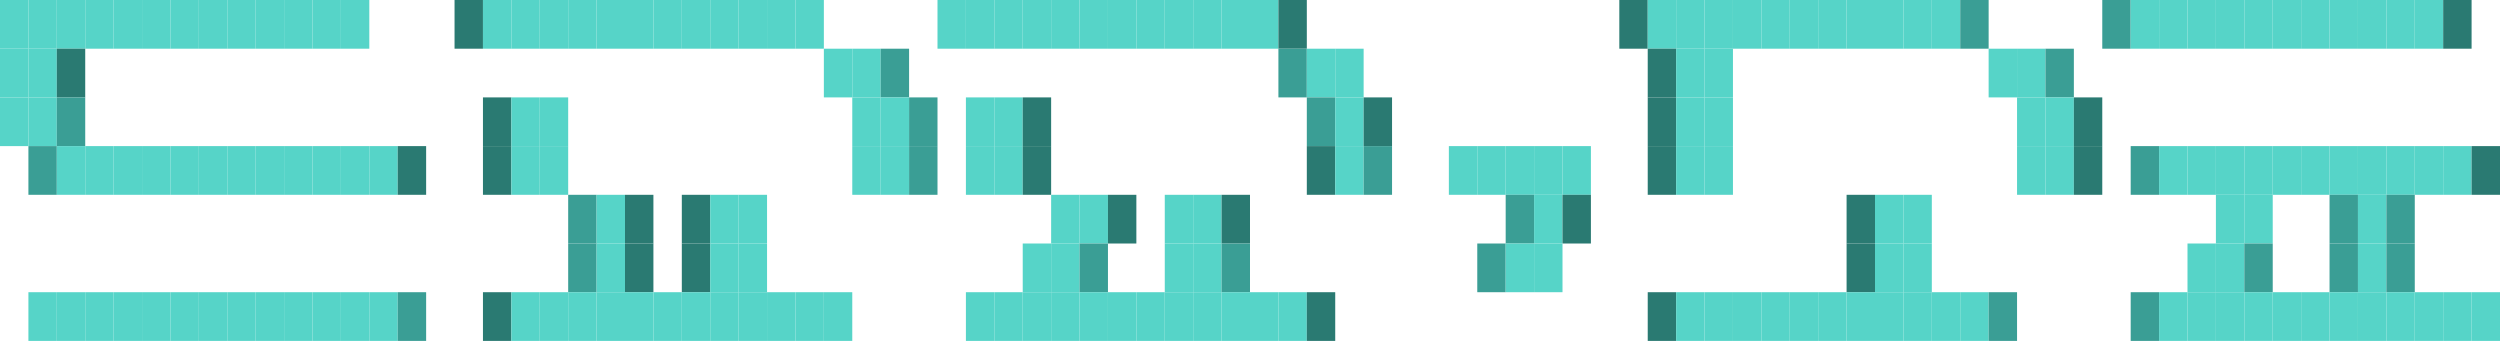
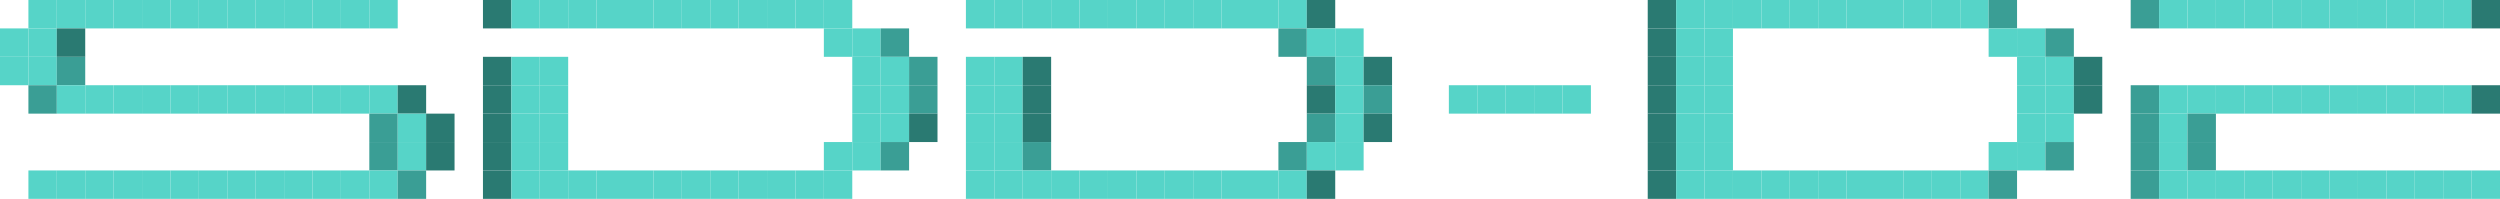
- <svg xmlns="http://www.w3.org/2000/svg" viewBox="0 0 616 84" width="616" height="84">
-   <rect x="0" y="0" width="7" height="12" fill="#56d4c8" />
-   <rect x="7" y="0" width="7" height="12" fill="#56d4c8" />
-   <rect x="14" y="0" width="7" height="12" fill="#56d4c8" />
-   <rect x="21" y="0" width="7" height="12" fill="#56d4c8" />
-   <rect x="28" y="0" width="7" height="12" fill="#56d4c8" />
-   <rect x="35" y="0" width="7" height="12" fill="#56d4c8" />
-   <rect x="42" y="0" width="7" height="12" fill="#56d4c8" />
-   <rect x="49" y="0" width="7" height="12" fill="#56d4c8" />
-   <rect x="56" y="0" width="7" height="12" fill="#56d4c8" />
-   <rect x="63" y="0" width="7" height="12" fill="#56d4c8" />
-   <rect x="70" y="0" width="7" height="12" fill="#56d4c8" />
-   <rect x="77" y="0" width="7" height="12" fill="#56d4c8" />
-   <rect x="84" y="0" width="7" height="12" fill="#56d4c8" />
-   <rect x="112" y="0" width="7" height="12" fill="#2a7a72" />
-   <rect x="119" y="0" width="7" height="12" fill="#56d4c8" />
-   <rect x="126" y="0" width="7" height="12" fill="#56d4c8" />
-   <rect x="133" y="0" width="7" height="12" fill="#56d4c8" />
-   <rect x="140" y="0" width="7" height="12" fill="#56d4c8" />
-   <rect x="147" y="0" width="7" height="12" fill="#56d4c8" />
-   <rect x="154" y="0" width="7" height="12" fill="#56d4c8" />
-   <rect x="161" y="0" width="7" height="12" fill="#56d4c8" />
-   <rect x="168" y="0" width="7" height="12" fill="#56d4c8" />
-   <rect x="175" y="0" width="7" height="12" fill="#56d4c8" />
-   <rect x="182" y="0" width="7" height="12" fill="#56d4c8" />
-   <rect x="189" y="0" width="7" height="12" fill="#56d4c8" />
-   <rect x="196" y="0" width="7" height="12" fill="#56d4c8" />
-   <rect x="231" y="0" width="7" height="12" fill="#56d4c8" />
-   <rect x="238" y="0" width="7" height="12" fill="#56d4c8" />
-   <rect x="245" y="0" width="7" height="12" fill="#56d4c8" />
-   <rect x="252" y="0" width="7" height="12" fill="#56d4c8" />
-   <rect x="259" y="0" width="7" height="12" fill="#56d4c8" />
-   <rect x="266" y="0" width="7" height="12" fill="#56d4c8" />
-   <rect x="273" y="0" width="7" height="12" fill="#56d4c8" />
-   <rect x="280" y="0" width="7" height="12" fill="#56d4c8" />
-   <rect x="287" y="0" width="7" height="12" fill="#56d4c8" />
-   <rect x="294" y="0" width="7" height="12" fill="#56d4c8" />
-   <rect x="301" y="0" width="7" height="12" fill="#56d4c8" />
-   <rect x="308" y="0" width="7" height="12" fill="#56d4c8" />
-   <rect x="315" y="0" width="7" height="12" fill="#2a7a72" />
-   <rect x="399" y="0" width="7" height="12" fill="#2a7a72" />
-   <rect x="406" y="0" width="7" height="12" fill="#56d4c8" />
-   <rect x="413" y="0" width="7" height="12" fill="#56d4c8" />
-   <rect x="420" y="0" width="7" height="12" fill="#56d4c8" />
-   <rect x="427" y="0" width="7" height="12" fill="#56d4c8" />
-   <rect x="434" y="0" width="7" height="12" fill="#56d4c8" />
-   <rect x="441" y="0" width="7" height="12" fill="#56d4c8" />
-   <rect x="448" y="0" width="7" height="12" fill="#56d4c8" />
-   <rect x="455" y="0" width="7" height="12" fill="#56d4c8" />
-   <rect x="462" y="0" width="7" height="12" fill="#56d4c8" />
-   <rect x="469" y="0" width="7" height="12" fill="#56d4c8" />
-   <rect x="476" y="0" width="7" height="12" fill="#56d4c8" />
-   <rect x="483" y="0" width="7" height="12" fill="#3a9e95" />
-   <rect x="518" y="0" width="7" height="12" fill="#3a9e95" />
-   <rect x="525" y="0" width="7" height="12" fill="#56d4c8" />
-   <rect x="532" y="0" width="7" height="12" fill="#56d4c8" />
-   <rect x="539" y="0" width="7" height="12" fill="#56d4c8" />
-   <rect x="546" y="0" width="7" height="12" fill="#56d4c8" />
-   <rect x="553" y="0" width="7" height="12" fill="#56d4c8" />
-   <rect x="560" y="0" width="7" height="12" fill="#56d4c8" />
-   <rect x="567" y="0" width="7" height="12" fill="#56d4c8" />
-   <rect x="574" y="0" width="7" height="12" fill="#56d4c8" />
-   <rect x="581" y="0" width="7" height="12" fill="#56d4c8" />
-   <rect x="588" y="0" width="7" height="12" fill="#56d4c8" />
-   <rect x="595" y="0" width="7" height="12" fill="#56d4c8" />
-   <rect x="602" y="0" width="7" height="12" fill="#2a7a72" />
-   <rect x="0" y="12" width="7" height="12" fill="#56d4c8" />
-   <rect x="7" y="12" width="7" height="12" fill="#56d4c8" />
-   <rect x="14" y="12" width="7" height="12" fill="#2a7a72" />
-   <rect x="203" y="12" width="7" height="12" fill="#56d4c8" />
-   <rect x="210" y="12" width="7" height="12" fill="#56d4c8" />
-   <rect x="217" y="12" width="7" height="12" fill="#3a9e95" />
-   <rect x="315" y="12" width="7" height="12" fill="#3a9e95" />
-   <rect x="322" y="12" width="7" height="12" fill="#56d4c8" />
-   <rect x="329" y="12" width="7" height="12" fill="#56d4c8" />
-   <rect x="406" y="12" width="7" height="12" fill="#2a7a72" />
-   <rect x="413" y="12" width="7" height="12" fill="#56d4c8" />
-   <rect x="420" y="12" width="7" height="12" fill="#56d4c8" />
-   <rect x="490" y="12" width="7" height="12" fill="#56d4c8" />
-   <rect x="497" y="12" width="7" height="12" fill="#56d4c8" />
-   <rect x="504" y="12" width="7" height="12" fill="#3a9e95" />
-   <rect x="0" y="24" width="7" height="12" fill="#56d4c8" />
-   <rect x="7" y="24" width="7" height="12" fill="#56d4c8" />
-   <rect x="14" y="24" width="7" height="12" fill="#3a9e95" />
-   <rect x="119" y="24" width="7" height="12" fill="#2a7a72" />
-   <rect x="126" y="24" width="7" height="12" fill="#56d4c8" />
-   <rect x="133" y="24" width="7" height="12" fill="#56d4c8" />
-   <rect x="210" y="24" width="7" height="12" fill="#56d4c8" />
-   <rect x="217" y="24" width="7" height="12" fill="#56d4c8" />
-   <rect x="224" y="24" width="7" height="12" fill="#3a9e95" />
-   <rect x="238" y="24" width="7" height="12" fill="#56d4c8" />
-   <rect x="245" y="24" width="7" height="12" fill="#56d4c8" />
-   <rect x="252" y="24" width="7" height="12" fill="#2a7a72" />
-   <rect x="322" y="24" width="7" height="12" fill="#3a9e95" />
-   <rect x="329" y="24" width="7" height="12" fill="#56d4c8" />
-   <rect x="336" y="24" width="7" height="12" fill="#2a7a72" />
-   <rect x="406" y="24" width="7" height="12" fill="#2a7a72" />
-   <rect x="413" y="24" width="7" height="12" fill="#56d4c8" />
-   <rect x="420" y="24" width="7" height="12" fill="#56d4c8" />
-   <rect x="497" y="24" width="7" height="12" fill="#56d4c8" />
-   <rect x="504" y="24" width="7" height="12" fill="#56d4c8" />
-   <rect x="511" y="24" width="7" height="12" fill="#2a7a72" />
-   <rect x="7" y="36" width="7" height="12" fill="#3a9e95" />
-   <rect x="14" y="36" width="7" height="12" fill="#56d4c8" />
-   <rect x="21" y="36" width="7" height="12" fill="#56d4c8" />
-   <rect x="28" y="36" width="7" height="12" fill="#56d4c8" />
-   <rect x="35" y="36" width="7" height="12" fill="#56d4c8" />
-   <rect x="42" y="36" width="7" height="12" fill="#56d4c8" />
-   <rect x="49" y="36" width="7" height="12" fill="#56d4c8" />
-   <rect x="56" y="36" width="7" height="12" fill="#56d4c8" />
-   <rect x="63" y="36" width="7" height="12" fill="#56d4c8" />
-   <rect x="70" y="36" width="7" height="12" fill="#56d4c8" />
-   <rect x="77" y="36" width="7" height="12" fill="#56d4c8" />
-   <rect x="84" y="36" width="7" height="12" fill="#56d4c8" />
-   <rect x="91" y="36" width="7" height="12" fill="#56d4c8" />
-   <rect x="98" y="36" width="7" height="12" fill="#2a7a72" />
-   <rect x="119" y="36" width="7" height="12" fill="#2a7a72" />
-   <rect x="126" y="36" width="7" height="12" fill="#56d4c8" />
-   <rect x="133" y="36" width="7" height="12" fill="#56d4c8" />
-   <rect x="210" y="36" width="7" height="12" fill="#56d4c8" />
-   <rect x="217" y="36" width="7" height="12" fill="#56d4c8" />
-   <rect x="224" y="36" width="7" height="12" fill="#3a9e95" />
-   <rect x="238" y="36" width="7" height="12" fill="#56d4c8" />
-   <rect x="245" y="36" width="7" height="12" fill="#56d4c8" />
-   <rect x="252" y="36" width="7" height="12" fill="#2a7a72" />
-   <rect x="322" y="36" width="7" height="12" fill="#2a7a72" />
-   <rect x="329" y="36" width="7" height="12" fill="#56d4c8" />
-   <rect x="336" y="36" width="7" height="12" fill="#3a9e95" />
-   <rect x="357" y="36" width="7" height="12" fill="#56d4c8" />
-   <rect x="364" y="36" width="7" height="12" fill="#56d4c8" />
-   <rect x="371" y="36" width="7" height="12" fill="#56d4c8" />
-   <rect x="378" y="36" width="7" height="12" fill="#56d4c8" />
-   <rect x="385" y="36" width="7" height="12" fill="#56d4c8" />
-   <rect x="406" y="36" width="7" height="12" fill="#2a7a72" />
-   <rect x="413" y="36" width="7" height="12" fill="#56d4c8" />
-   <rect x="420" y="36" width="7" height="12" fill="#56d4c8" />
-   <rect x="497" y="36" width="7" height="12" fill="#56d4c8" />
-   <rect x="504" y="36" width="7" height="12" fill="#56d4c8" />
-   <rect x="511" y="36" width="7" height="12" fill="#2a7a72" />
-   <rect x="525" y="36" width="7" height="12" fill="#3a9e95" />
-   <rect x="532" y="36" width="7" height="12" fill="#56d4c8" />
-   <rect x="539" y="36" width="7" height="12" fill="#56d4c8" />
-   <rect x="546" y="36" width="7" height="12" fill="#56d4c8" />
-   <rect x="553" y="36" width="7" height="12" fill="#56d4c8" />
-   <rect x="560" y="36" width="7" height="12" fill="#56d4c8" />
-   <rect x="567" y="36" width="7" height="12" fill="#56d4c8" />
-   <rect x="574" y="36" width="7" height="12" fill="#56d4c8" />
-   <rect x="581" y="36" width="7" height="12" fill="#56d4c8" />
-   <rect x="588" y="36" width="7" height="12" fill="#56d4c8" />
-   <rect x="595" y="36" width="7" height="12" fill="#56d4c8" />
-   <rect x="602" y="36" width="7" height="12" fill="#56d4c8" />
-   <rect x="609" y="36" width="7" height="12" fill="#2a7a72" />
-   <rect x="140" y="48" width="7" height="12" fill="#3a9e95" />
-   <rect x="147" y="48" width="7" height="12" fill="#56d4c8" />
-   <rect x="154" y="48" width="7" height="12" fill="#2a7a72" />
-   <rect x="168" y="48" width="7" height="12" fill="#2a7a72" />
-   <rect x="175" y="48" width="7" height="12" fill="#56d4c8" />
-   <rect x="182" y="48" width="7" height="12" fill="#56d4c8" />
-   <rect x="259" y="48" width="7" height="12" fill="#56d4c8" />
-   <rect x="266" y="48" width="7" height="12" fill="#56d4c8" />
-   <rect x="273" y="48" width="7" height="12" fill="#2a7a72" />
-   <rect x="287" y="48" width="7" height="12" fill="#56d4c8" />
-   <rect x="294" y="48" width="7" height="12" fill="#56d4c8" />
-   <rect x="301" y="48" width="7" height="12" fill="#2a7a72" />
-   <rect x="371" y="48" width="7" height="12" fill="#3a9e95" />
-   <rect x="378" y="48" width="7" height="12" fill="#56d4c8" />
-   <rect x="385" y="48" width="7" height="12" fill="#2a7a72" />
-   <rect x="455" y="48" width="7" height="12" fill="#2a7a72" />
-   <rect x="462" y="48" width="7" height="12" fill="#56d4c8" />
-   <rect x="469" y="48" width="7" height="12" fill="#56d4c8" />
-   <rect x="546" y="48" width="7" height="12" fill="#56d4c8" />
-   <rect x="553" y="48" width="7" height="12" fill="#56d4c8" />
-   <rect x="574" y="48" width="7" height="12" fill="#3a9e95" />
-   <rect x="581" y="48" width="7" height="12" fill="#56d4c8" />
-   <rect x="588" y="48" width="7" height="12" fill="#3a9e95" />
-   <rect x="140" y="60" width="7" height="12" fill="#3a9e95" />
-   <rect x="147" y="60" width="7" height="12" fill="#56d4c8" />
-   <rect x="154" y="60" width="7" height="12" fill="#2a7a72" />
-   <rect x="168" y="60" width="7" height="12" fill="#2a7a72" />
-   <rect x="175" y="60" width="7" height="12" fill="#56d4c8" />
-   <rect x="182" y="60" width="7" height="12" fill="#56d4c8" />
-   <rect x="252" y="60" width="7" height="12" fill="#56d4c8" />
-   <rect x="259" y="60" width="7" height="12" fill="#56d4c8" />
-   <rect x="266" y="60" width="7" height="12" fill="#3a9e95" />
-   <rect x="287" y="60" width="7" height="12" fill="#56d4c8" />
-   <rect x="294" y="60" width="7" height="12" fill="#56d4c8" />
-   <rect x="301" y="60" width="7" height="12" fill="#3a9e95" />
-   <rect x="364" y="60" width="7" height="12" fill="#3a9e95" />
-   <rect x="371" y="60" width="7" height="12" fill="#56d4c8" />
-   <rect x="378" y="60" width="7" height="12" fill="#56d4c8" />
-   <rect x="455" y="60" width="7" height="12" fill="#2a7a72" />
-   <rect x="462" y="60" width="7" height="12" fill="#56d4c8" />
-   <rect x="469" y="60" width="7" height="12" fill="#56d4c8" />
-   <rect x="539" y="60" width="7" height="12" fill="#56d4c8" />
-   <rect x="546" y="60" width="7" height="12" fill="#56d4c8" />
-   <rect x="553" y="60" width="7" height="12" fill="#3a9e95" />
-   <rect x="574" y="60" width="7" height="12" fill="#3a9e95" />
-   <rect x="581" y="60" width="7" height="12" fill="#56d4c8" />
-   <rect x="588" y="60" width="7" height="12" fill="#3a9e95" />
-   <rect x="7" y="72" width="7" height="12" fill="#56d4c8" />
-   <rect x="14" y="72" width="7" height="12" fill="#56d4c8" />
-   <rect x="21" y="72" width="7" height="12" fill="#56d4c8" />
-   <rect x="28" y="72" width="7" height="12" fill="#56d4c8" />
-   <rect x="35" y="72" width="7" height="12" fill="#56d4c8" />
-   <rect x="42" y="72" width="7" height="12" fill="#56d4c8" />
-   <rect x="49" y="72" width="7" height="12" fill="#56d4c8" />
-   <rect x="56" y="72" width="7" height="12" fill="#56d4c8" />
-   <rect x="63" y="72" width="7" height="12" fill="#56d4c8" />
-   <rect x="70" y="72" width="7" height="12" fill="#56d4c8" />
-   <rect x="77" y="72" width="7" height="12" fill="#56d4c8" />
-   <rect x="84" y="72" width="7" height="12" fill="#56d4c8" />
-   <rect x="91" y="72" width="7" height="12" fill="#56d4c8" />
-   <rect x="98" y="72" width="7" height="12" fill="#3a9e95" />
-   <rect x="119" y="72" width="7" height="12" fill="#2a7a72" />
-   <rect x="126" y="72" width="7" height="12" fill="#56d4c8" />
-   <rect x="133" y="72" width="7" height="12" fill="#56d4c8" />
-   <rect x="140" y="72" width="7" height="12" fill="#56d4c8" />
-   <rect x="147" y="72" width="7" height="12" fill="#56d4c8" />
-   <rect x="154" y="72" width="7" height="12" fill="#56d4c8" />
-   <rect x="161" y="72" width="7" height="12" fill="#56d4c8" />
-   <rect x="168" y="72" width="7" height="12" fill="#56d4c8" />
-   <rect x="175" y="72" width="7" height="12" fill="#56d4c8" />
-   <rect x="182" y="72" width="7" height="12" fill="#56d4c8" />
-   <rect x="189" y="72" width="7" height="12" fill="#56d4c8" />
-   <rect x="196" y="72" width="7" height="12" fill="#56d4c8" />
-   <rect x="203" y="72" width="7" height="12" fill="#56d4c8" />
-   <rect x="238" y="72" width="7" height="12" fill="#56d4c8" />
-   <rect x="245" y="72" width="7" height="12" fill="#56d4c8" />
-   <rect x="252" y="72" width="7" height="12" fill="#56d4c8" />
-   <rect x="259" y="72" width="7" height="12" fill="#56d4c8" />
-   <rect x="266" y="72" width="7" height="12" fill="#56d4c8" />
-   <rect x="273" y="72" width="7" height="12" fill="#56d4c8" />
-   <rect x="280" y="72" width="7" height="12" fill="#56d4c8" />
-   <rect x="287" y="72" width="7" height="12" fill="#56d4c8" />
-   <rect x="294" y="72" width="7" height="12" fill="#56d4c8" />
-   <rect x="301" y="72" width="7" height="12" fill="#56d4c8" />
-   <rect x="308" y="72" width="7" height="12" fill="#56d4c8" />
-   <rect x="315" y="72" width="7" height="12" fill="#56d4c8" />
-   <rect x="322" y="72" width="7" height="12" fill="#2a7a72" />
-   <rect x="406" y="72" width="7" height="12" fill="#2a7a72" />
-   <rect x="413" y="72" width="7" height="12" fill="#56d4c8" />
-   <rect x="420" y="72" width="7" height="12" fill="#56d4c8" />
-   <rect x="427" y="72" width="7" height="12" fill="#56d4c8" />
-   <rect x="434" y="72" width="7" height="12" fill="#56d4c8" />
-   <rect x="441" y="72" width="7" height="12" fill="#56d4c8" />
-   <rect x="448" y="72" width="7" height="12" fill="#56d4c8" />
-   <rect x="455" y="72" width="7" height="12" fill="#56d4c8" />
-   <rect x="462" y="72" width="7" height="12" fill="#56d4c8" />
-   <rect x="469" y="72" width="7" height="12" fill="#56d4c8" />
-   <rect x="476" y="72" width="7" height="12" fill="#56d4c8" />
-   <rect x="483" y="72" width="7" height="12" fill="#56d4c8" />
-   <rect x="490" y="72" width="7" height="12" fill="#3a9e95" />
-   <rect x="525" y="72" width="7" height="12" fill="#3a9e95" />
-   <rect x="532" y="72" width="7" height="12" fill="#56d4c8" />
-   <rect x="539" y="72" width="7" height="12" fill="#56d4c8" />
-   <rect x="546" y="72" width="7" height="12" fill="#56d4c8" />
-   <rect x="553" y="72" width="7" height="12" fill="#56d4c8" />
-   <rect x="560" y="72" width="7" height="12" fill="#56d4c8" />
-   <rect x="567" y="72" width="7" height="12" fill="#56d4c8" />
-   <rect x="574" y="72" width="7" height="12" fill="#56d4c8" />
-   <rect x="581" y="72" width="7" height="12" fill="#56d4c8" />
-   <rect x="588" y="72" width="7" height="12" fill="#56d4c8" />
-   <rect x="595" y="72" width="7" height="12" fill="#56d4c8" />
-   <rect x="602" y="72" width="7" height="12" fill="#56d4c8" />
-   <rect x="609" y="72" width="7" height="12" fill="#56d4c8" />
+ <svg xmlns="http://www.w3.org/2000/svg" viewBox="0 0 528 42" width="528" height="42">
+   <rect x="6" y="0" width="6" height="6" fill="#56d4c8" />
+   <rect x="12" y="0" width="6" height="6" fill="#56d4c8" />
+   <rect x="18" y="0" width="6" height="6" fill="#56d4c8" />
+   <rect x="24" y="0" width="6" height="6" fill="#56d4c8" />
+   <rect x="30" y="0" width="6" height="6" fill="#56d4c8" />
+   <rect x="36" y="0" width="6" height="6" fill="#56d4c8" />
+   <rect x="42" y="0" width="6" height="6" fill="#56d4c8" />
+   <rect x="48" y="0" width="6" height="6" fill="#56d4c8" />
+   <rect x="54" y="0" width="6" height="6" fill="#56d4c8" />
+   <rect x="60" y="0" width="6" height="6" fill="#56d4c8" />
+   <rect x="66" y="0" width="6" height="6" fill="#56d4c8" />
+   <rect x="72" y="0" width="6" height="6" fill="#56d4c8" />
+   <rect x="78" y="0" width="6" height="6" fill="#56d4c8" />
+   <rect x="102" y="0" width="6" height="6" fill="#2a7a72" />
+   <rect x="108" y="0" width="6" height="6" fill="#56d4c8" />
+   <rect x="114" y="0" width="6" height="6" fill="#56d4c8" />
+   <rect x="120" y="0" width="6" height="6" fill="#56d4c8" />
+   <rect x="126" y="0" width="6" height="6" fill="#56d4c8" />
+   <rect x="132" y="0" width="6" height="6" fill="#56d4c8" />
+   <rect x="138" y="0" width="6" height="6" fill="#56d4c8" />
+   <rect x="144" y="0" width="6" height="6" fill="#56d4c8" />
+   <rect x="150" y="0" width="6" height="6" fill="#56d4c8" />
+   <rect x="156" y="0" width="6" height="6" fill="#56d4c8" />
+   <rect x="162" y="0" width="6" height="6" fill="#56d4c8" />
+   <rect x="168" y="0" width="6" height="6" fill="#56d4c8" />
+   <rect x="174" y="0" width="6" height="6" fill="#56d4c8" />
+   <rect x="204" y="0" width="6" height="6" fill="#56d4c8" />
+   <rect x="210" y="0" width="6" height="6" fill="#56d4c8" />
+   <rect x="216" y="0" width="6" height="6" fill="#56d4c8" />
+   <rect x="222" y="0" width="6" height="6" fill="#56d4c8" />
+   <rect x="228" y="0" width="6" height="6" fill="#56d4c8" />
+   <rect x="234" y="0" width="6" height="6" fill="#56d4c8" />
+   <rect x="240" y="0" width="6" height="6" fill="#56d4c8" />
+   <rect x="246" y="0" width="6" height="6" fill="#56d4c8" />
+   <rect x="252" y="0" width="6" height="6" fill="#56d4c8" />
+   <rect x="258" y="0" width="6" height="6" fill="#56d4c8" />
+   <rect x="264" y="0" width="6" height="6" fill="#56d4c8" />
+   <rect x="270" y="0" width="6" height="6" fill="#56d4c8" />
+   <rect x="276" y="0" width="6" height="6" fill="#2a7a72" />
+   <rect x="348" y="0" width="6" height="6" fill="#2a7a72" />
+   <rect x="354" y="0" width="6" height="6" fill="#56d4c8" />
+   <rect x="360" y="0" width="6" height="6" fill="#56d4c8" />
+   <rect x="366" y="0" width="6" height="6" fill="#56d4c8" />
+   <rect x="372" y="0" width="6" height="6" fill="#56d4c8" />
+   <rect x="378" y="0" width="6" height="6" fill="#56d4c8" />
+   <rect x="384" y="0" width="6" height="6" fill="#56d4c8" />
+   <rect x="390" y="0" width="6" height="6" fill="#56d4c8" />
+   <rect x="396" y="0" width="6" height="6" fill="#56d4c8" />
+   <rect x="402" y="0" width="6" height="6" fill="#56d4c8" />
+   <rect x="408" y="0" width="6" height="6" fill="#56d4c8" />
+   <rect x="414" y="0" width="6" height="6" fill="#56d4c8" />
+   <rect x="420" y="0" width="6" height="6" fill="#3a9e95" />
+   <rect x="450" y="0" width="6" height="6" fill="#3a9e95" />
+   <rect x="456" y="0" width="6" height="6" fill="#56d4c8" />
+   <rect x="462" y="0" width="6" height="6" fill="#56d4c8" />
+   <rect x="468" y="0" width="6" height="6" fill="#56d4c8" />
+   <rect x="474" y="0" width="6" height="6" fill="#56d4c8" />
+   <rect x="480" y="0" width="6" height="6" fill="#56d4c8" />
+   <rect x="486" y="0" width="6" height="6" fill="#56d4c8" />
+   <rect x="492" y="0" width="6" height="6" fill="#56d4c8" />
+   <rect x="498" y="0" width="6" height="6" fill="#56d4c8" />
+   <rect x="504" y="0" width="6" height="6" fill="#56d4c8" />
+   <rect x="510" y="0" width="6" height="6" fill="#56d4c8" />
+   <rect x="516" y="0" width="6" height="6" fill="#56d4c8" />
+   <rect x="522" y="0" width="6" height="6" fill="#2a7a72" />
+   <rect x="0" y="6" width="6" height="6" fill="#56d4c8" />
+   <rect x="6" y="6" width="6" height="6" fill="#56d4c8" />
+   <rect x="12" y="6" width="6" height="6" fill="#2a7a72" />
+   <rect x="174" y="6" width="6" height="6" fill="#56d4c8" />
+   <rect x="180" y="6" width="6" height="6" fill="#56d4c8" />
+   <rect x="186" y="6" width="6" height="6" fill="#3a9e95" />
+   <rect x="270" y="6" width="6" height="6" fill="#3a9e95" />
+   <rect x="276" y="6" width="6" height="6" fill="#56d4c8" />
+   <rect x="282" y="6" width="6" height="6" fill="#56d4c8" />
+   <rect x="348" y="6" width="6" height="6" fill="#2a7a72" />
+   <rect x="354" y="6" width="6" height="6" fill="#56d4c8" />
+   <rect x="360" y="6" width="6" height="6" fill="#56d4c8" />
+   <rect x="420" y="6" width="6" height="6" fill="#56d4c8" />
+   <rect x="426" y="6" width="6" height="6" fill="#56d4c8" />
+   <rect x="432" y="6" width="6" height="6" fill="#3a9e95" />
+   <rect x="0" y="12" width="6" height="6" fill="#56d4c8" />
+   <rect x="6" y="12" width="6" height="6" fill="#56d4c8" />
+   <rect x="12" y="12" width="6" height="6" fill="#3a9e95" />
+   <rect x="102" y="12" width="6" height="6" fill="#2a7a72" />
+   <rect x="108" y="12" width="6" height="6" fill="#56d4c8" />
+   <rect x="114" y="12" width="6" height="6" fill="#56d4c8" />
+   <rect x="180" y="12" width="6" height="6" fill="#56d4c8" />
+   <rect x="186" y="12" width="6" height="6" fill="#56d4c8" />
+   <rect x="192" y="12" width="6" height="6" fill="#3a9e95" />
+   <rect x="204" y="12" width="6" height="6" fill="#56d4c8" />
+   <rect x="210" y="12" width="6" height="6" fill="#56d4c8" />
+   <rect x="216" y="12" width="6" height="6" fill="#2a7a72" />
+   <rect x="276" y="12" width="6" height="6" fill="#3a9e95" />
+   <rect x="282" y="12" width="6" height="6" fill="#56d4c8" />
+   <rect x="288" y="12" width="6" height="6" fill="#2a7a72" />
+   <rect x="348" y="12" width="6" height="6" fill="#2a7a72" />
+   <rect x="354" y="12" width="6" height="6" fill="#56d4c8" />
+   <rect x="360" y="12" width="6" height="6" fill="#56d4c8" />
+   <rect x="426" y="12" width="6" height="6" fill="#56d4c8" />
+   <rect x="432" y="12" width="6" height="6" fill="#56d4c8" />
+   <rect x="438" y="12" width="6" height="6" fill="#2a7a72" />
+   <rect x="6" y="18" width="6" height="6" fill="#3a9e95" />
+   <rect x="12" y="18" width="6" height="6" fill="#56d4c8" />
+   <rect x="18" y="18" width="6" height="6" fill="#56d4c8" />
+   <rect x="24" y="18" width="6" height="6" fill="#56d4c8" />
+   <rect x="30" y="18" width="6" height="6" fill="#56d4c8" />
+   <rect x="36" y="18" width="6" height="6" fill="#56d4c8" />
+   <rect x="42" y="18" width="6" height="6" fill="#56d4c8" />
+   <rect x="48" y="18" width="6" height="6" fill="#56d4c8" />
+   <rect x="54" y="18" width="6" height="6" fill="#56d4c8" />
+   <rect x="60" y="18" width="6" height="6" fill="#56d4c8" />
+   <rect x="66" y="18" width="6" height="6" fill="#56d4c8" />
+   <rect x="72" y="18" width="6" height="6" fill="#56d4c8" />
+   <rect x="78" y="18" width="6" height="6" fill="#56d4c8" />
+   <rect x="84" y="18" width="6" height="6" fill="#2a7a72" />
+   <rect x="102" y="18" width="6" height="6" fill="#2a7a72" />
+   <rect x="108" y="18" width="6" height="6" fill="#56d4c8" />
+   <rect x="114" y="18" width="6" height="6" fill="#56d4c8" />
+   <rect x="180" y="18" width="6" height="6" fill="#56d4c8" />
+   <rect x="186" y="18" width="6" height="6" fill="#56d4c8" />
+   <rect x="192" y="18" width="6" height="6" fill="#3a9e95" />
+   <rect x="204" y="18" width="6" height="6" fill="#56d4c8" />
+   <rect x="210" y="18" width="6" height="6" fill="#56d4c8" />
+   <rect x="216" y="18" width="6" height="6" fill="#2a7a72" />
+   <rect x="276" y="18" width="6" height="6" fill="#2a7a72" />
+   <rect x="282" y="18" width="6" height="6" fill="#56d4c8" />
+   <rect x="288" y="18" width="6" height="6" fill="#3a9e95" />
+   <rect x="306" y="18" width="6" height="6" fill="#56d4c8" />
+   <rect x="312" y="18" width="6" height="6" fill="#56d4c8" />
+   <rect x="318" y="18" width="6" height="6" fill="#56d4c8" />
+   <rect x="324" y="18" width="6" height="6" fill="#56d4c8" />
+   <rect x="330" y="18" width="6" height="6" fill="#56d4c8" />
+   <rect x="348" y="18" width="6" height="6" fill="#2a7a72" />
+   <rect x="354" y="18" width="6" height="6" fill="#56d4c8" />
+   <rect x="360" y="18" width="6" height="6" fill="#56d4c8" />
+   <rect x="426" y="18" width="6" height="6" fill="#56d4c8" />
+   <rect x="432" y="18" width="6" height="6" fill="#56d4c8" />
+   <rect x="438" y="18" width="6" height="6" fill="#2a7a72" />
+   <rect x="450" y="18" width="6" height="6" fill="#3a9e95" />
+   <rect x="456" y="18" width="6" height="6" fill="#56d4c8" />
+   <rect x="462" y="18" width="6" height="6" fill="#56d4c8" />
+   <rect x="468" y="18" width="6" height="6" fill="#56d4c8" />
+   <rect x="474" y="18" width="6" height="6" fill="#56d4c8" />
+   <rect x="480" y="18" width="6" height="6" fill="#56d4c8" />
+   <rect x="486" y="18" width="6" height="6" fill="#56d4c8" />
+   <rect x="492" y="18" width="6" height="6" fill="#56d4c8" />
+   <rect x="498" y="18" width="6" height="6" fill="#56d4c8" />
+   <rect x="504" y="18" width="6" height="6" fill="#56d4c8" />
+   <rect x="510" y="18" width="6" height="6" fill="#56d4c8" />
+   <rect x="516" y="18" width="6" height="6" fill="#56d4c8" />
+   <rect x="522" y="18" width="6" height="6" fill="#2a7a72" />
+   <rect x="78" y="24" width="6" height="6" fill="#3a9e95" />
+   <rect x="84" y="24" width="6" height="6" fill="#56d4c8" />
+   <rect x="90" y="24" width="6" height="6" fill="#2a7a72" />
+   <rect x="102" y="24" width="6" height="6" fill="#2a7a72" />
+   <rect x="108" y="24" width="6" height="6" fill="#56d4c8" />
+   <rect x="114" y="24" width="6" height="6" fill="#56d4c8" />
+   <rect x="180" y="24" width="6" height="6" fill="#56d4c8" />
+   <rect x="186" y="24" width="6" height="6" fill="#56d4c8" />
+   <rect x="192" y="24" width="6" height="6" fill="#2a7a72" />
+   <rect x="204" y="24" width="6" height="6" fill="#56d4c8" />
+   <rect x="210" y="24" width="6" height="6" fill="#56d4c8" />
+   <rect x="216" y="24" width="6" height="6" fill="#2a7a72" />
+   <rect x="276" y="24" width="6" height="6" fill="#3a9e95" />
+   <rect x="282" y="24" width="6" height="6" fill="#56d4c8" />
+   <rect x="288" y="24" width="6" height="6" fill="#2a7a72" />
+   <rect x="348" y="24" width="6" height="6" fill="#2a7a72" />
+   <rect x="354" y="24" width="6" height="6" fill="#56d4c8" />
+   <rect x="360" y="24" width="6" height="6" fill="#56d4c8" />
+   <rect x="426" y="24" width="6" height="6" fill="#56d4c8" />
+   <rect x="432" y="24" width="6" height="6" fill="#56d4c8" />
+   <rect x="450" y="24" width="6" height="6" fill="#3a9e95" />
+   <rect x="456" y="24" width="6" height="6" fill="#56d4c8" />
+   <rect x="462" y="24" width="6" height="6" fill="#3a9e95" />
+   <rect x="78" y="30" width="6" height="6" fill="#3a9e95" />
+   <rect x="84" y="30" width="6" height="6" fill="#56d4c8" />
+   <rect x="90" y="30" width="6" height="6" fill="#2a7a72" />
+   <rect x="102" y="30" width="6" height="6" fill="#2a7a72" />
+   <rect x="108" y="30" width="6" height="6" fill="#56d4c8" />
+   <rect x="114" y="30" width="6" height="6" fill="#56d4c8" />
+   <rect x="174" y="30" width="6" height="6" fill="#56d4c8" />
+   <rect x="180" y="30" width="6" height="6" fill="#56d4c8" />
+   <rect x="186" y="30" width="6" height="6" fill="#3a9e95" />
+   <rect x="204" y="30" width="6" height="6" fill="#56d4c8" />
+   <rect x="210" y="30" width="6" height="6" fill="#56d4c8" />
+   <rect x="216" y="30" width="6" height="6" fill="#3a9e95" />
+   <rect x="270" y="30" width="6" height="6" fill="#3a9e95" />
+   <rect x="276" y="30" width="6" height="6" fill="#56d4c8" />
+   <rect x="282" y="30" width="6" height="6" fill="#56d4c8" />
+   <rect x="348" y="30" width="6" height="6" fill="#2a7a72" />
+   <rect x="354" y="30" width="6" height="6" fill="#56d4c8" />
+   <rect x="360" y="30" width="6" height="6" fill="#56d4c8" />
+   <rect x="420" y="30" width="6" height="6" fill="#56d4c8" />
+   <rect x="426" y="30" width="6" height="6" fill="#56d4c8" />
+   <rect x="432" y="30" width="6" height="6" fill="#3a9e95" />
+   <rect x="450" y="30" width="6" height="6" fill="#3a9e95" />
+   <rect x="456" y="30" width="6" height="6" fill="#56d4c8" />
+   <rect x="462" y="30" width="6" height="6" fill="#3a9e95" />
+   <rect x="6" y="36" width="6" height="6" fill="#56d4c8" />
+   <rect x="12" y="36" width="6" height="6" fill="#56d4c8" />
+   <rect x="18" y="36" width="6" height="6" fill="#56d4c8" />
+   <rect x="24" y="36" width="6" height="6" fill="#56d4c8" />
+   <rect x="30" y="36" width="6" height="6" fill="#56d4c8" />
+   <rect x="36" y="36" width="6" height="6" fill="#56d4c8" />
+   <rect x="42" y="36" width="6" height="6" fill="#56d4c8" />
+   <rect x="48" y="36" width="6" height="6" fill="#56d4c8" />
+   <rect x="54" y="36" width="6" height="6" fill="#56d4c8" />
+   <rect x="60" y="36" width="6" height="6" fill="#56d4c8" />
+   <rect x="66" y="36" width="6" height="6" fill="#56d4c8" />
+   <rect x="72" y="36" width="6" height="6" fill="#56d4c8" />
+   <rect x="78" y="36" width="6" height="6" fill="#56d4c8" />
+   <rect x="84" y="36" width="6" height="6" fill="#3a9e95" />
+   <rect x="102" y="36" width="6" height="6" fill="#2a7a72" />
+   <rect x="108" y="36" width="6" height="6" fill="#56d4c8" />
+   <rect x="114" y="36" width="6" height="6" fill="#56d4c8" />
+   <rect x="120" y="36" width="6" height="6" fill="#56d4c8" />
+   <rect x="126" y="36" width="6" height="6" fill="#56d4c8" />
+   <rect x="132" y="36" width="6" height="6" fill="#56d4c8" />
+   <rect x="138" y="36" width="6" height="6" fill="#56d4c8" />
+   <rect x="144" y="36" width="6" height="6" fill="#56d4c8" />
+   <rect x="150" y="36" width="6" height="6" fill="#56d4c8" />
+   <rect x="156" y="36" width="6" height="6" fill="#56d4c8" />
+   <rect x="162" y="36" width="6" height="6" fill="#56d4c8" />
+   <rect x="168" y="36" width="6" height="6" fill="#56d4c8" />
+   <rect x="174" y="36" width="6" height="6" fill="#56d4c8" />
+   <rect x="204" y="36" width="6" height="6" fill="#56d4c8" />
+   <rect x="210" y="36" width="6" height="6" fill="#56d4c8" />
+   <rect x="216" y="36" width="6" height="6" fill="#56d4c8" />
+   <rect x="222" y="36" width="6" height="6" fill="#56d4c8" />
+   <rect x="228" y="36" width="6" height="6" fill="#56d4c8" />
+   <rect x="234" y="36" width="6" height="6" fill="#56d4c8" />
+   <rect x="240" y="36" width="6" height="6" fill="#56d4c8" />
+   <rect x="246" y="36" width="6" height="6" fill="#56d4c8" />
+   <rect x="252" y="36" width="6" height="6" fill="#56d4c8" />
+   <rect x="258" y="36" width="6" height="6" fill="#56d4c8" />
+   <rect x="264" y="36" width="6" height="6" fill="#56d4c8" />
+   <rect x="270" y="36" width="6" height="6" fill="#56d4c8" />
+   <rect x="276" y="36" width="6" height="6" fill="#2a7a72" />
+   <rect x="348" y="36" width="6" height="6" fill="#2a7a72" />
+   <rect x="354" y="36" width="6" height="6" fill="#56d4c8" />
+   <rect x="360" y="36" width="6" height="6" fill="#56d4c8" />
+   <rect x="366" y="36" width="6" height="6" fill="#56d4c8" />
+   <rect x="372" y="36" width="6" height="6" fill="#56d4c8" />
+   <rect x="378" y="36" width="6" height="6" fill="#56d4c8" />
+   <rect x="384" y="36" width="6" height="6" fill="#56d4c8" />
+   <rect x="390" y="36" width="6" height="6" fill="#56d4c8" />
+   <rect x="396" y="36" width="6" height="6" fill="#56d4c8" />
+   <rect x="402" y="36" width="6" height="6" fill="#56d4c8" />
+   <rect x="408" y="36" width="6" height="6" fill="#56d4c8" />
+   <rect x="414" y="36" width="6" height="6" fill="#56d4c8" />
+   <rect x="420" y="36" width="6" height="6" fill="#3a9e95" />
+   <rect x="450" y="36" width="6" height="6" fill="#3a9e95" />
+   <rect x="456" y="36" width="6" height="6" fill="#56d4c8" />
+   <rect x="462" y="36" width="6" height="6" fill="#56d4c8" />
+   <rect x="468" y="36" width="6" height="6" fill="#56d4c8" />
+   <rect x="474" y="36" width="6" height="6" fill="#56d4c8" />
+   <rect x="480" y="36" width="6" height="6" fill="#56d4c8" />
+   <rect x="486" y="36" width="6" height="6" fill="#56d4c8" />
+   <rect x="492" y="36" width="6" height="6" fill="#56d4c8" />
+   <rect x="498" y="36" width="6" height="6" fill="#56d4c8" />
+   <rect x="504" y="36" width="6" height="6" fill="#56d4c8" />
+   <rect x="510" y="36" width="6" height="6" fill="#56d4c8" />
+   <rect x="516" y="36" width="6" height="6" fill="#56d4c8" />
+   <rect x="522" y="36" width="6" height="6" fill="#56d4c8" />
</svg>
